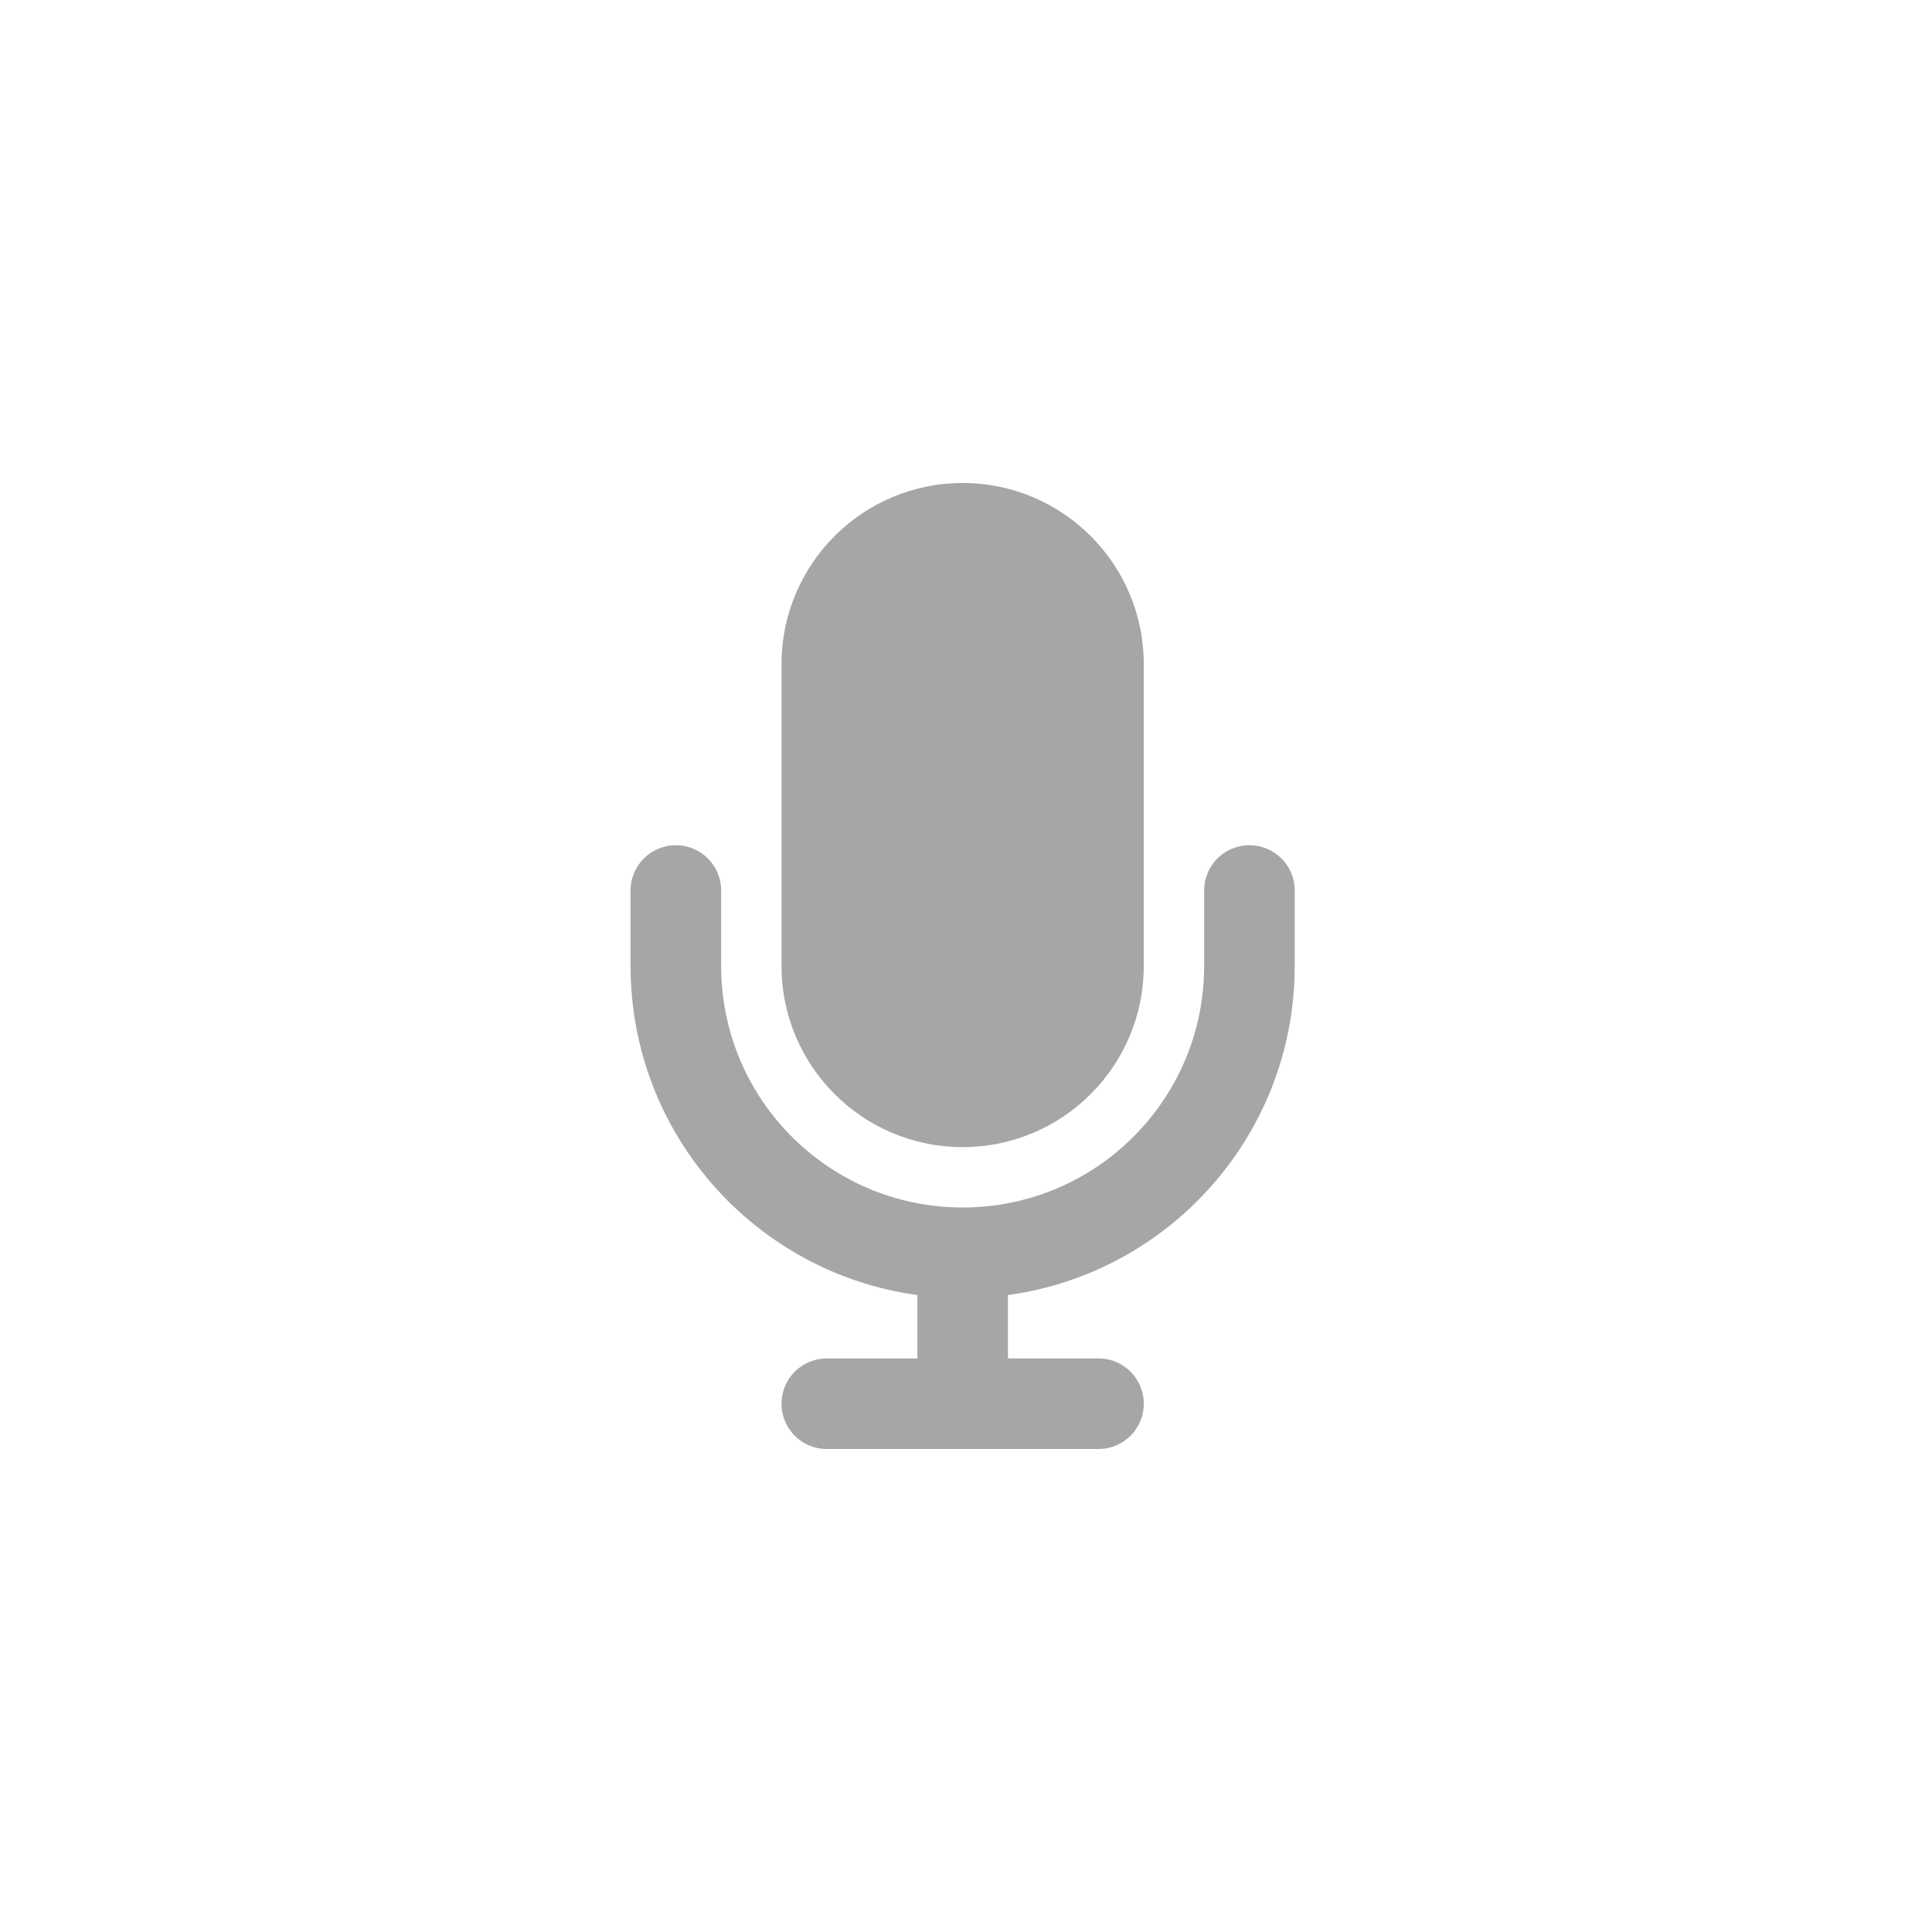
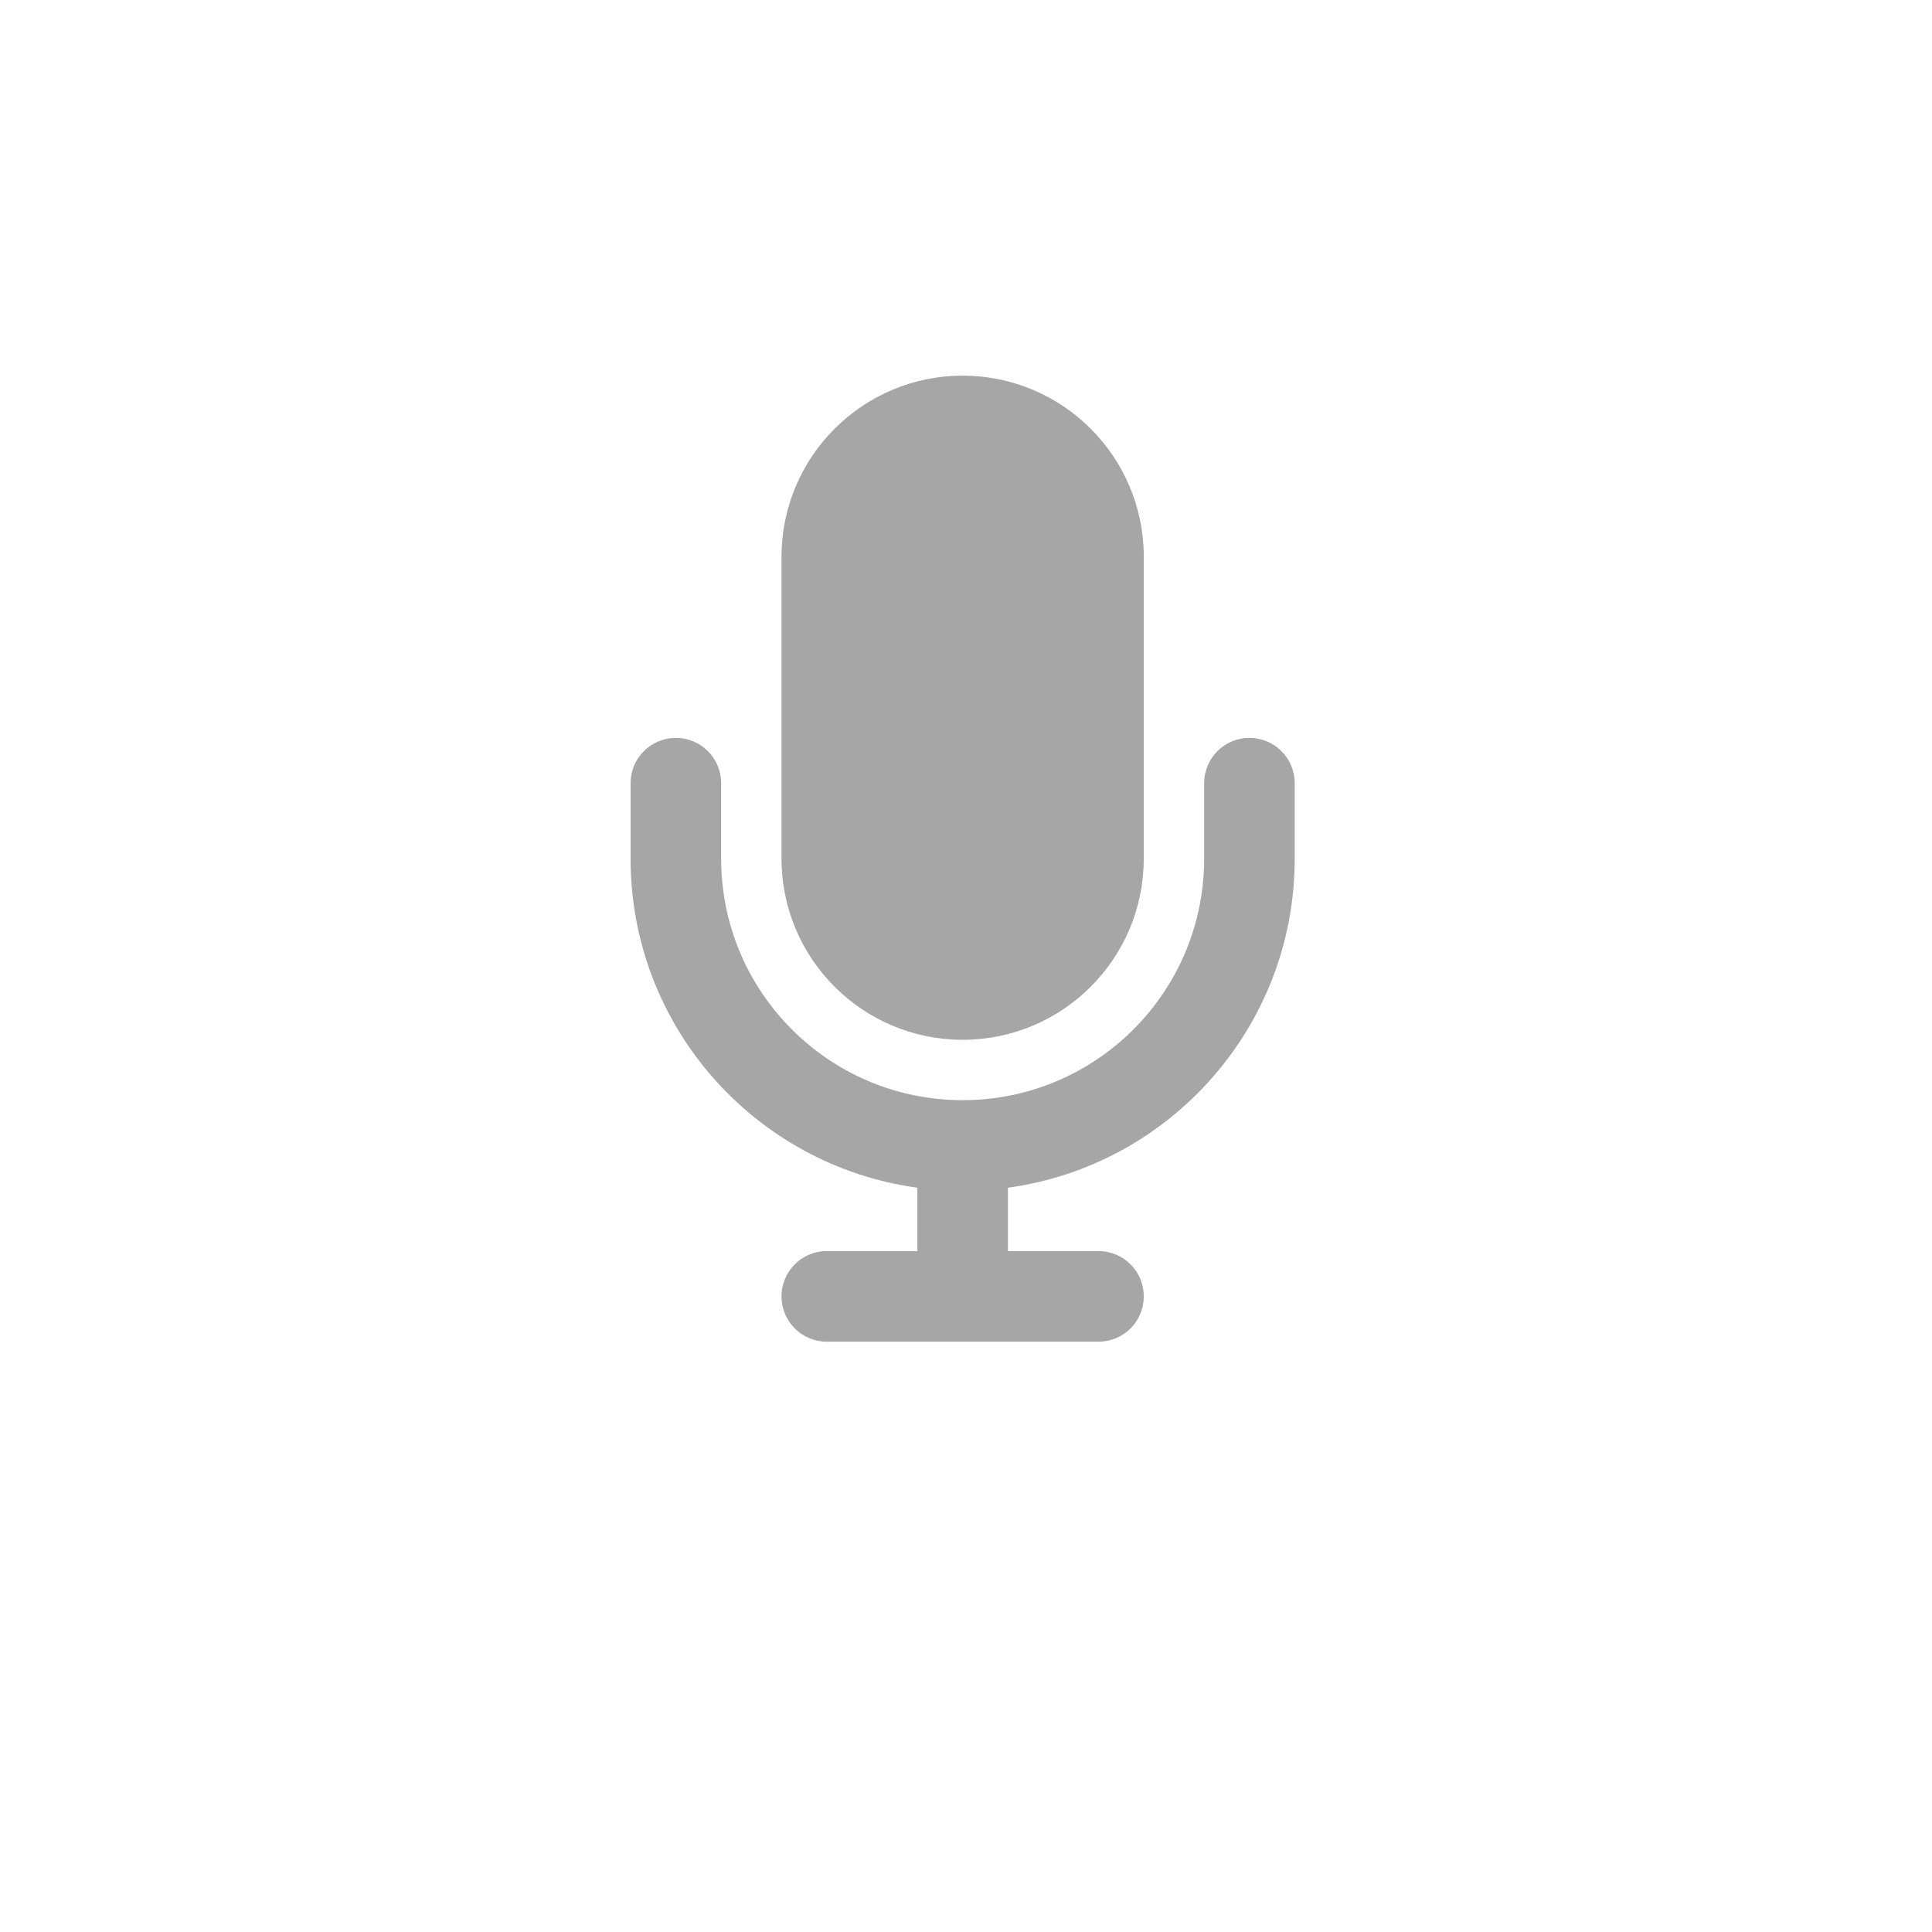
<svg xmlns="http://www.w3.org/2000/svg" width="144" height="144" viewBox="0 0 144 144" fill="none">
-   <path d="M71.75 36C64.297 36 58.25 42.047 58.25 49.5V72C58.25 79.453 64.297 85.5 71.75 85.5C79.203 85.5 85.25 79.453 85.25 72V49.5C85.25 42.047 79.203 36 71.75 36ZM53.75 66.375C53.75 64.505 52.245 63 50.375 63C48.505 63 47 64.505 47 66.375V72C47 84.53 56.309 94.88 68.375 96.525V101.25H61.625C59.755 101.25 58.25 102.755 58.25 104.625C58.25 106.495 59.755 108 61.625 108H71.75H81.875C83.745 108 85.25 106.495 85.25 104.625C85.25 102.755 83.745 101.25 81.875 101.25H75.125V96.525C87.191 94.88 96.5 84.53 96.5 72V66.375C96.5 64.505 94.995 63 93.125 63C91.255 63 89.75 64.505 89.75 66.375V72C89.75 81.942 81.692 90 71.75 90C61.808 90 53.75 81.942 53.75 72V66.375Z" fill="#A6A6A6" />
+   <path d="M71.75 28C64.297 28 58.25 34.047 58.25 41.5V64C58.25 71.453 64.297 77.5 71.75 77.5C79.203 77.5 85.25 71.453 85.25 64V41.5C85.25 34.047 79.203 28 71.75 28ZM53.75 58.375C53.75 56.505 52.245 55 50.375 55C48.505 55 47 56.505 47 58.375V64C47 76.53 56.309 86.88 68.375 88.525V93.25H61.625C59.755 93.25 58.25 94.755 58.25 96.625C58.25 98.495 59.755 100 61.625 100H71.75H81.875C83.745 100 85.25 98.495 85.25 96.625C85.25 94.755 83.745 93.25 81.875 93.25H75.125V88.525C87.191 86.88 96.5 76.53 96.5 64V58.375C96.5 56.505 94.995 55 93.125 55C91.255 55 89.75 56.505 89.75 58.375V64C89.75 73.942 81.692 82 71.75 82C61.808 82 53.75 73.942 53.75 64V58.375Z" fill="#A6A6A6" />
</svg>
